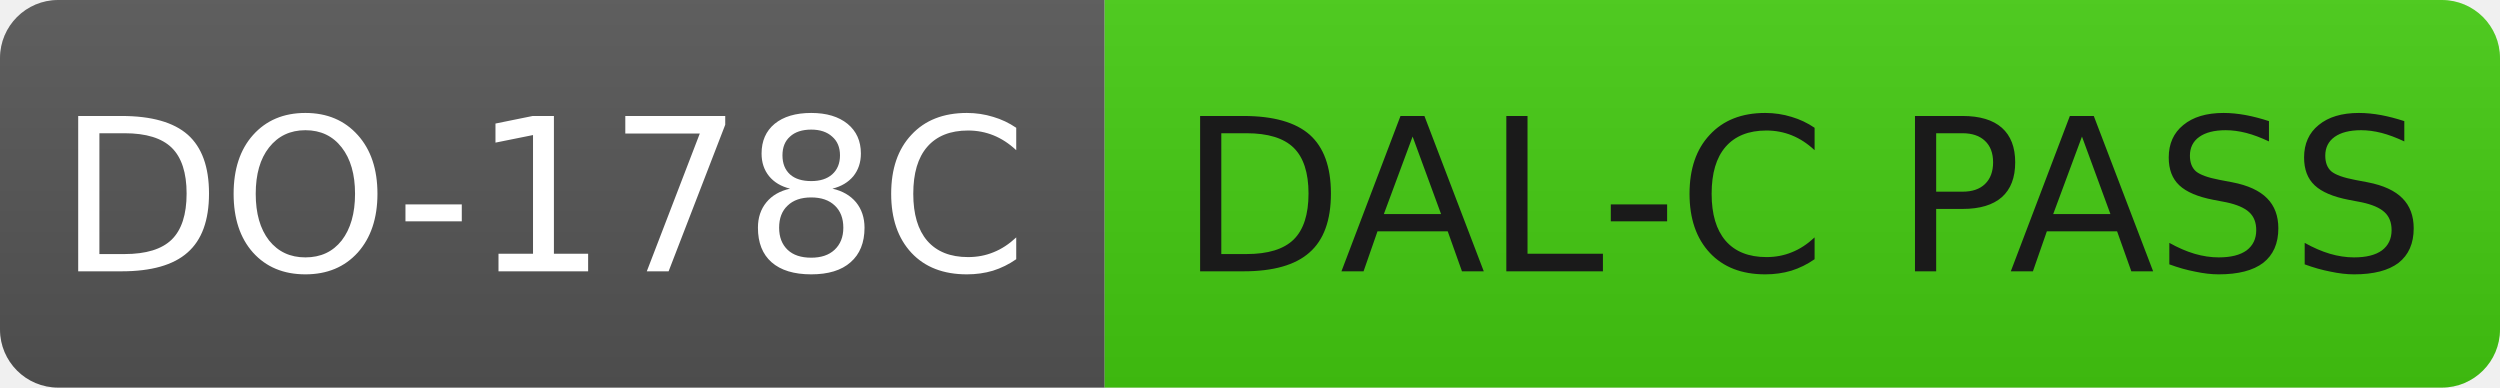
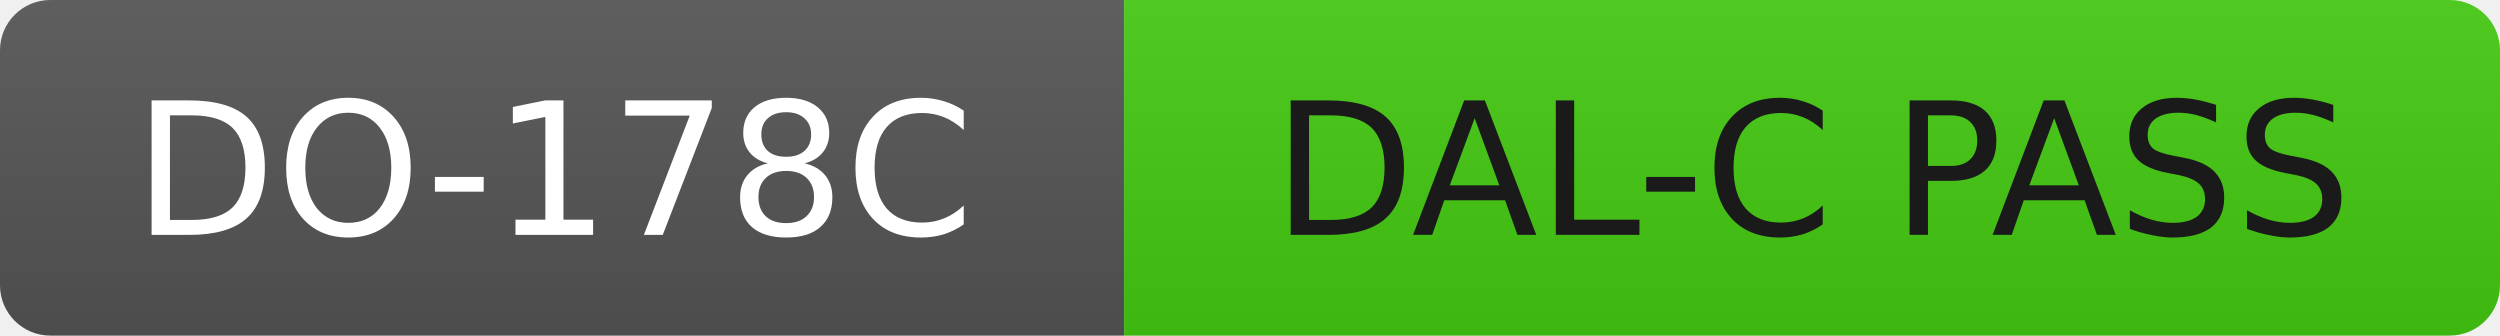
- <svg xmlns="http://www.w3.org/2000/svg" width="129" height="20">
+ <svg xmlns="http://www.w3.org/2000/svg" width="149" height="20">
  <linearGradient id="b" x2="0" y2="100%">
    <stop offset="0" stop-color="#bbb" stop-opacity=".1" />
    <stop offset="1" stop-opacity=".1" />
  </linearGradient>
  <clipPath id="r">
-     <rect width="129" height="20" rx="3" fill="#fff" />
+     <rect width="149" height="20" rx="3" fill="#fff" />
  </clipPath>
  <g clip-path="url(#r)">
-     <rect width="57" height="20" fill="#555" />
-     <rect x="57" width="72" height="20" fill="#4c1" />
-     <rect width="129" height="20" fill="url(#b)" />
+     <rect width="67" height="20" fill="#555" />
+     <rect x="67" width="82" height="20" fill="#4c1" />
+     <rect width="149" height="20" fill="url(#b)" />
  </g>
  <g fill="#fff" font-family="DejaVu Sans,Verdana,Geneva,sans-serif" font-size="11">
-     <text x="28" y="14" text-anchor="middle">DO-178C</text>
-     <text x="93" y="14" fill="#1a1a1a" text-anchor="middle">DAL-C PASS</text>
+     <text x="33" y="14" text-anchor="middle">DO-178C</text>
+     <text x="108" y="14" fill="#1a1a1a" text-anchor="middle">DAL-C PASS</text>
  </g>
</svg>
